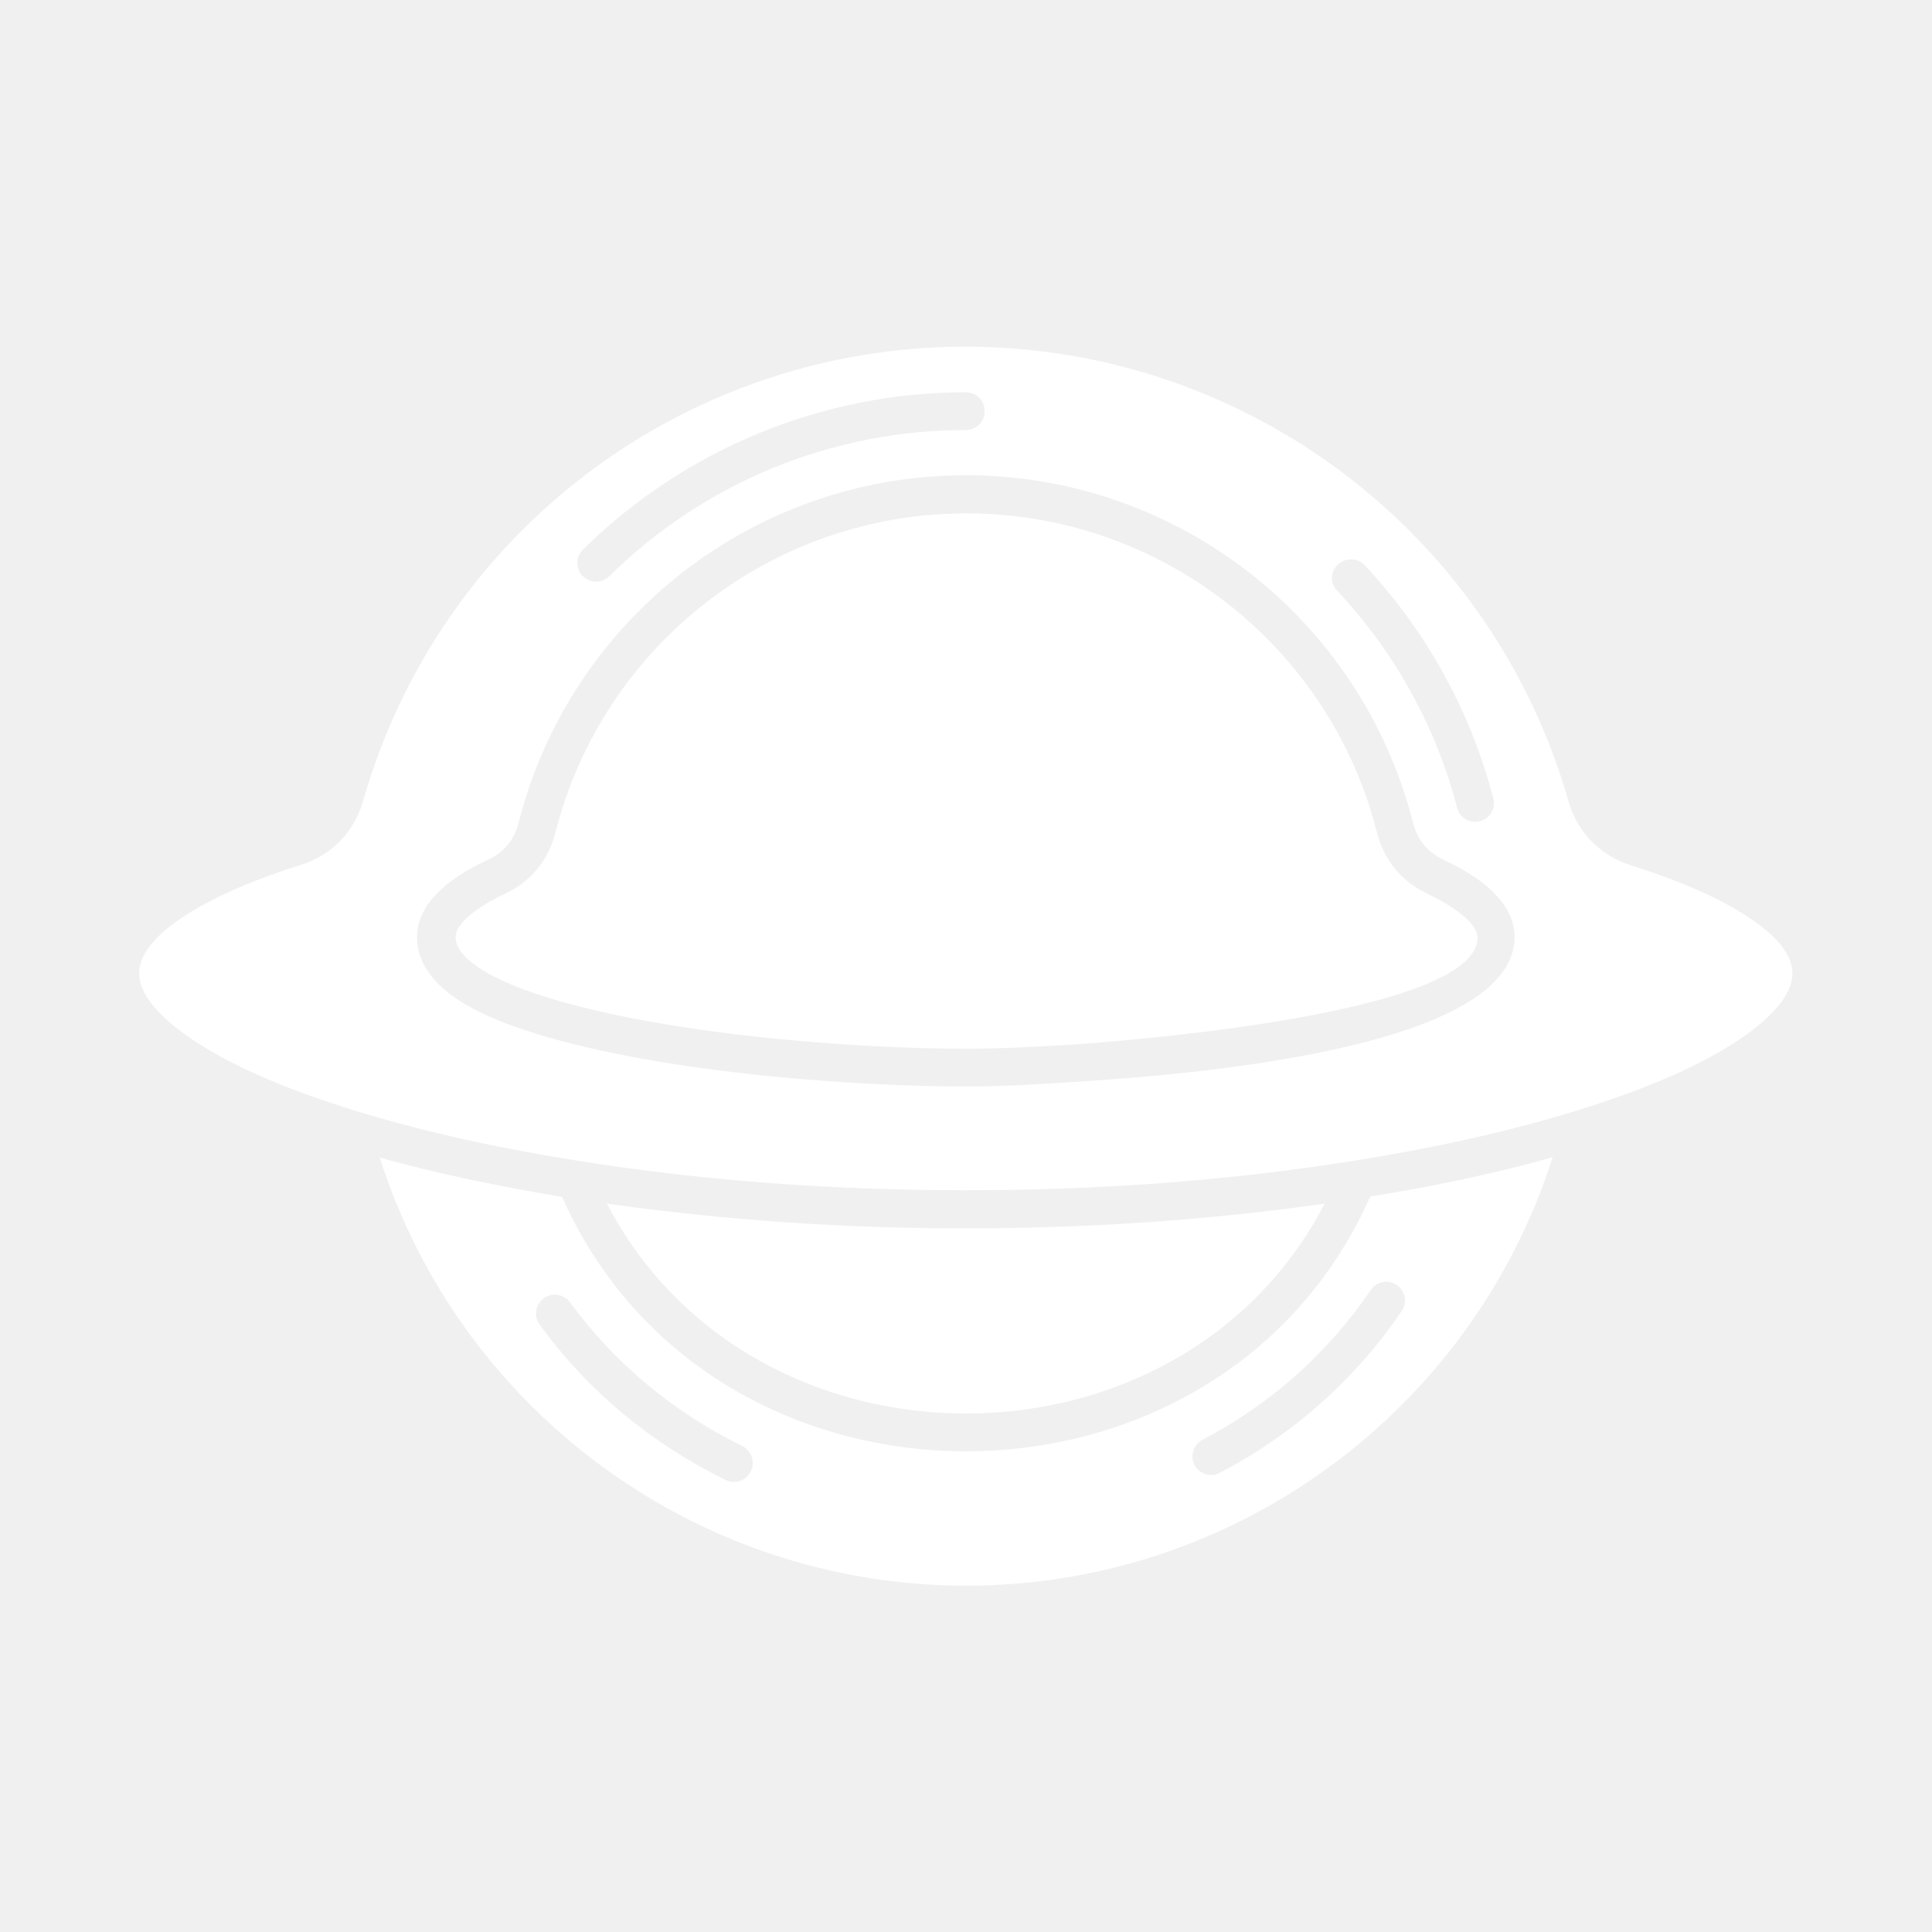
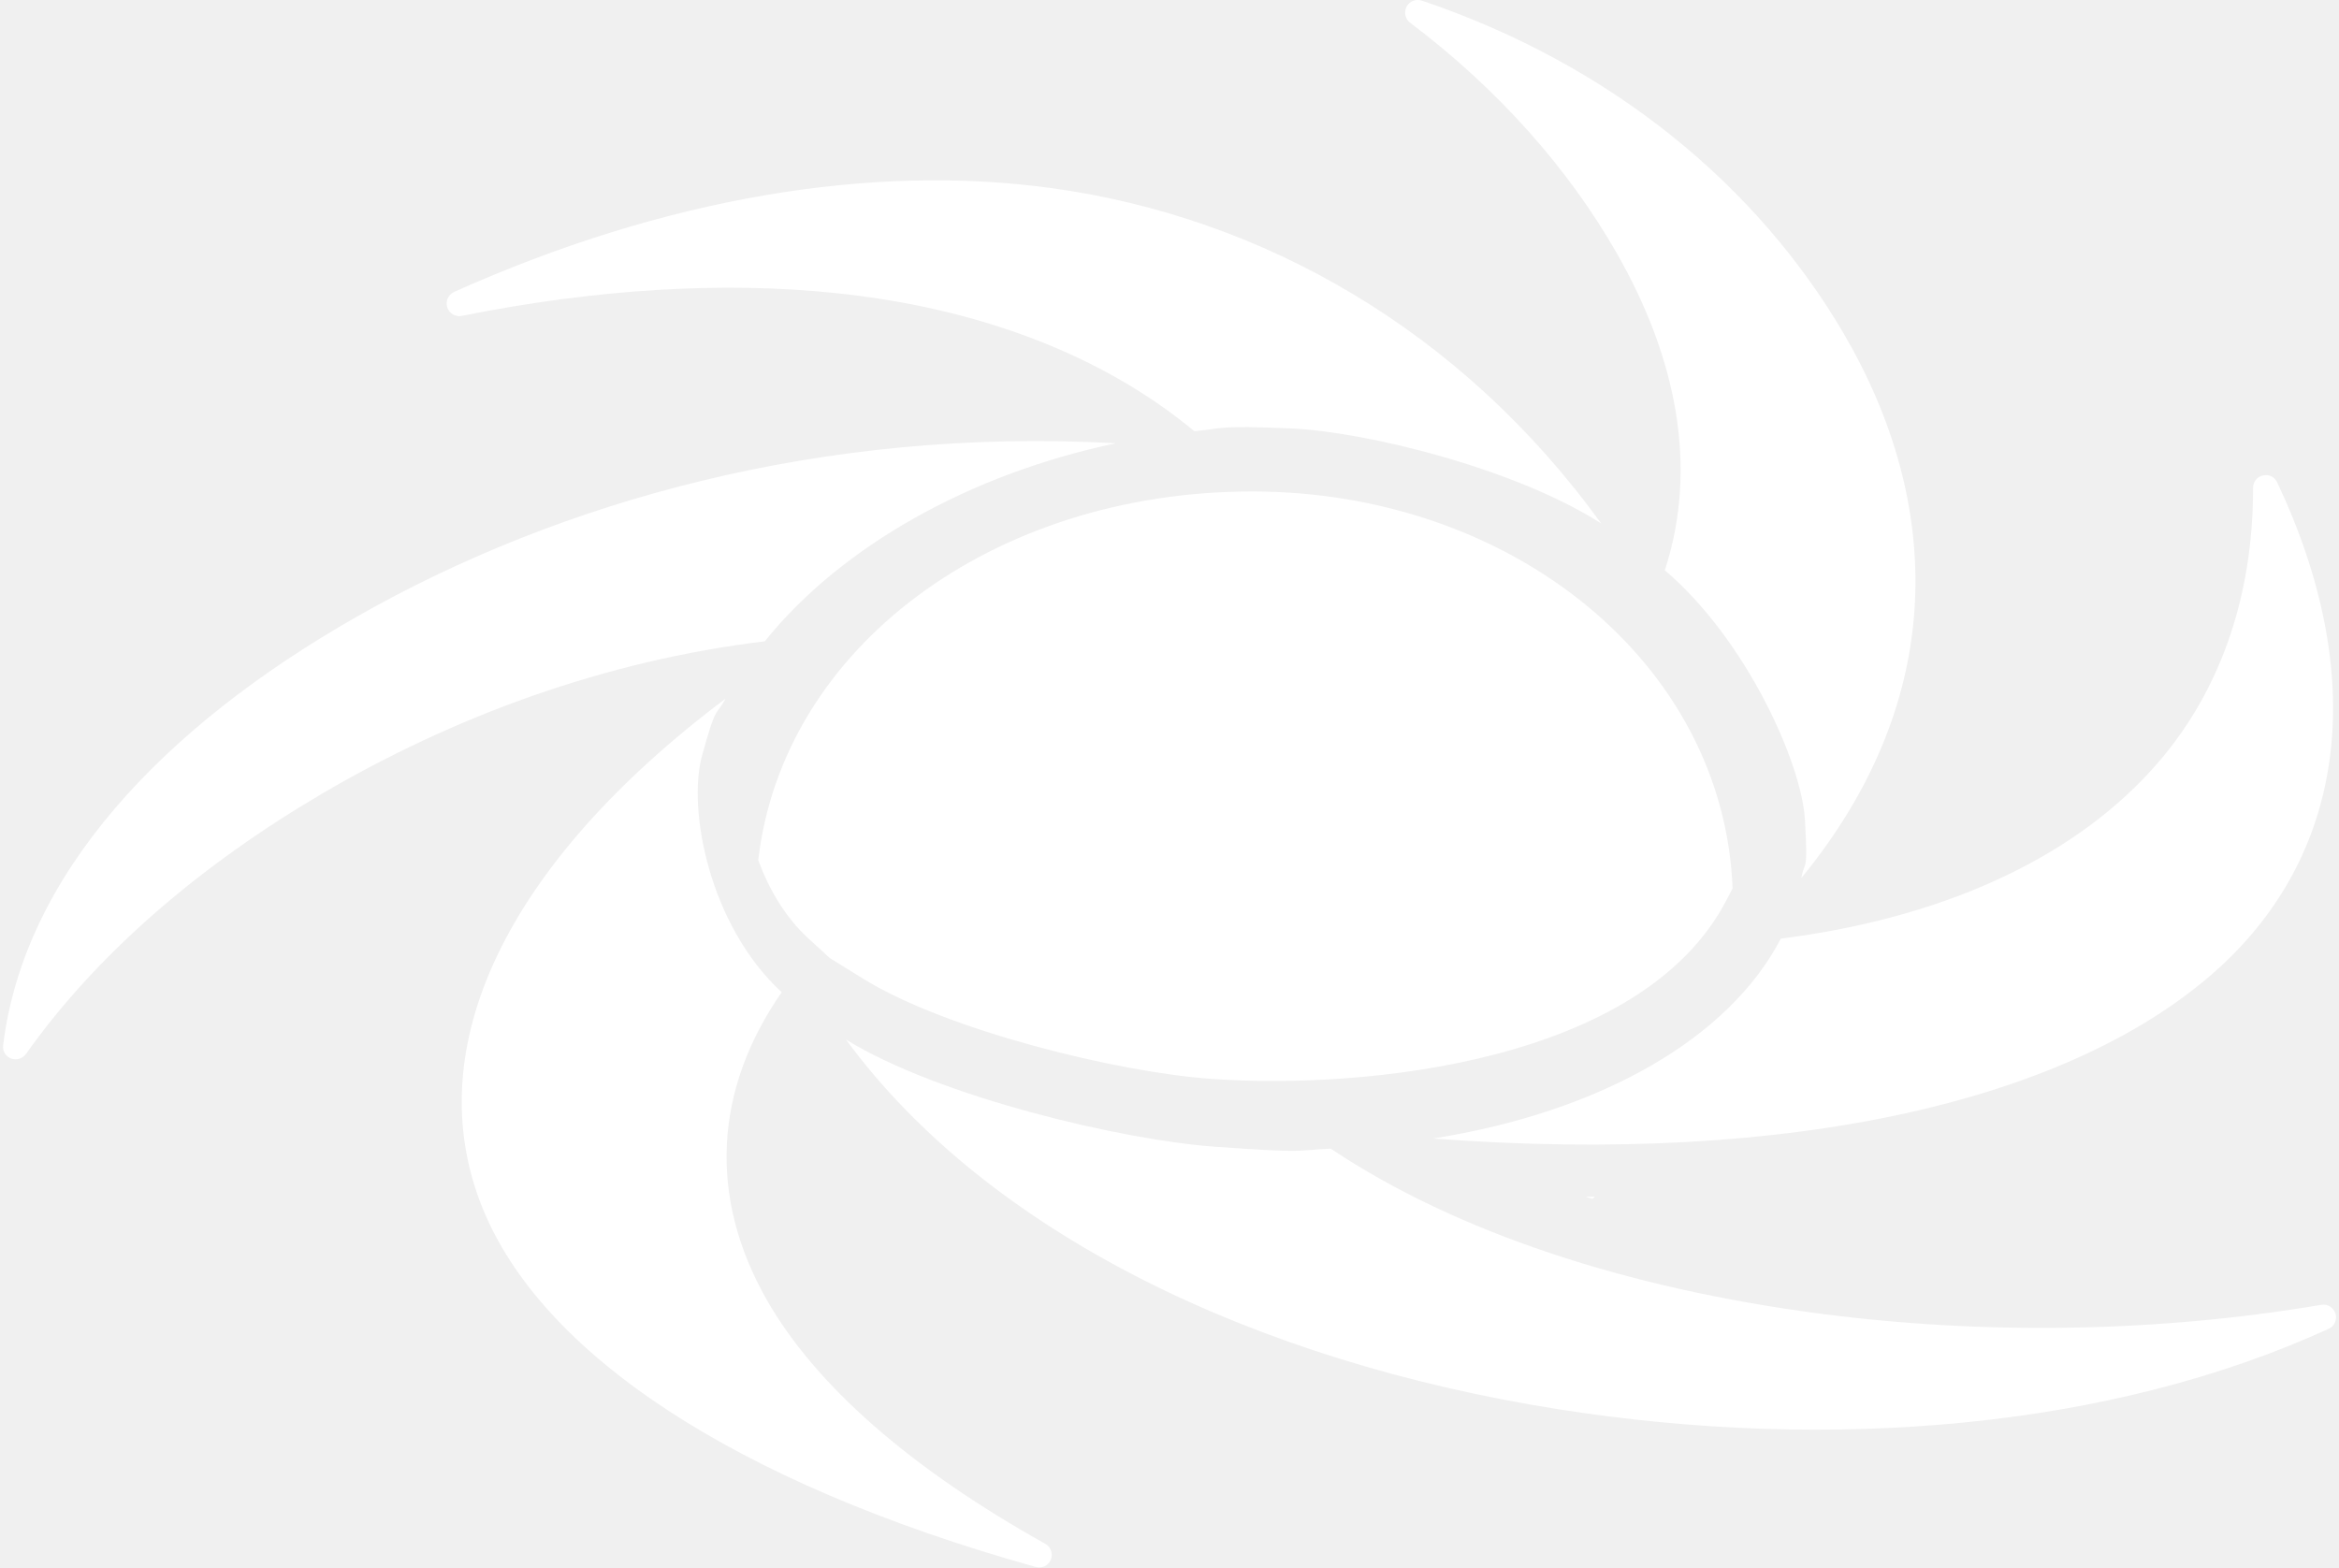
- <svg xmlns="http://www.w3.org/2000/svg" version="1.1" id="Layer_1" x="0px" y="0px" viewBox="0 0 491.5 491.5" style="enable-background:new 0 0 491.5 491.5;" xml:space="preserve">
-   <g>
-     <path d="M337,306.2c-30.2,4.3-60.9,6.3-91.3,6.3c-30.4,0-61.1-2-91.3-6.3C191.5,377.4,300,377.4,337,306.2z" fill="#ffffff" />
-     <path d="M363.2,227.4c-6.6-3.1-11.1-8.5-12.9-15.6c-12.1-47.7-55.2-81.2-104.5-81.2c-49.3,0-92.4,33.5-104.5,81.2   c-1.8,7.1-6.3,12.5-12.9,15.6c-3.4,1.6-12.5,6.4-12.5,11h0c0,6.5,12.9,11.7,17.8,13.5c29.5,10.7,81,14.9,112.2,14.9   c8.6,0,17.5-0.5,26.1-1c12-0.8,103.9-7.6,103.9-27.3C375.7,233.8,366.6,229,363.2,227.4z" fill="#ffffff" />
-     <path d="M446.2,234.3c-8.9-6.3-21-10.9-31.4-14.2c-7.8-2.5-13.5-8.4-15.8-16.3c-19.5-68.4-82.2-115.6-153.4-115.6   S111.9,135.3,92.4,203.7c-2.3,7.9-7.9,13.8-15.8,16.3c-10.4,3.3-22.4,7.9-31.4,14.2c-4.1,2.9-9.8,7.8-9.8,13.4   c0,6.9,8.5,13.5,13.6,16.9c12.1,8.1,27.9,13.9,41.8,18.2c18.3,5.6,37.3,9.6,56.2,12.6c32.5,5.2,65.8,7.5,98.7,7.5   c32.9,0,66.2-2.3,98.7-7.5c18.9-3,37.9-7,56.2-12.6c13.9-4.3,29.7-10.1,41.8-18.2c5.1-3.4,13.6-10,13.6-16.9   C456,242.1,450.4,237.2,446.2,234.3z M340.4,143.6c1.9-1.8,5-1.7,6.8,0.2h0c15.7,16.8,26.9,37.1,32.7,59.3c0.7,2.6-0.9,5.2-3.4,5.8   c-2.6,0.7-5.2-0.9-5.8-3.4c-5.4-20.7-15.9-39.6-30.5-55.2C338.3,148.4,338.4,145.4,340.4,143.6z M148.3,139.8   c26-25.6,61-40,97.4-40c2.7,0,4.8,2.1,4.8,4.8s-2.1,4.8-4.8,4.8c-34,0-66.5,13.3-90.7,37.2c-1.9,1.9-4.9,1.8-6.8-0.1   C146.4,144.7,146.4,141.6,148.3,139.8z M272.4,275.3c-8.8,0.6-17.8,1.1-26.7,1.1c-32.4,0-84.8-4.3-115.5-15.5   c-9.7-3.5-24.1-10.3-24.1-22.5c0-9.7,10.3-16.1,18.1-19.7c4-1.9,6.6-5,7.7-9.3c13.2-52,60.1-88.5,113.8-88.5   c53.7,0,100.6,36.5,113.8,88.5c1.1,4.3,3.7,7.4,7.7,9.3c7.7,3.6,18.1,10,18.1,19.7C385.3,268.5,292.3,274,272.4,275.3z" fill="#ffffff" />
-     <path d="M143,304.5c-15.6-2.6-31.2-5.8-46.4-10c20.6,64.5,80.8,108.9,149.2,108.9S374.4,358.9,395,294.4   c-15.2,4.3-30.9,7.5-46.4,10C310.2,390.8,181.3,390.8,143,304.5z M191,374.3c-1.2,2.4-4,3.4-6.4,2.2c-18.8-9.2-35-22.6-47.3-39.5   c-1.6-2.1-1.1-5.1,1-6.7s5.1-1.1,6.7,1c11.4,15.6,26.4,28,43.7,36.5C191.2,369,192.2,371.9,191,374.3z M355.3,326.9   c2.2,1.5,2.8,4.5,1.3,6.6v0c-11.9,17.5-27.6,31.4-46.3,41.2c-2.3,1.2-5.2,0.3-6.4-2c-1.2-2.3-0.3-5.2,2-6.4   c17.2-9,31.9-22,42.8-38.1C350.2,326,353.2,325.4,355.3,326.9z" fill="#ffffff" />
+ <svg xmlns="http://www.w3.org/2000/svg" xml:space="preserve" width="191px" height="128px" version="1.0" style="shape-rendering:geometricPrecision; text-rendering:geometricPrecision; image-rendering:optimizeQuality; fill-rule:evenodd; clip-rule:evenodd" viewBox="0 0 14.321 9.622">
+   <defs>
+     <style type="text/css">
+    
+     .fil0 {fill:#FFFFFF}
+    
+   </style>
+   </defs>
+   <g id="Layer_x0020_1">
+     <path class="fil0" d="M9.81 3.213c-0.855,-1.183 -2.073,-1.879 -3.372,-2.058 -1.103,-0.152 -2.374,0.057 -3.669,0.637 -0.036,0.017 -0.054,0.057 -0.042,0.095 0.012,0.037 0.05,0.06 0.089,0.052 0.83,-0.166 1.607,-0.212 2.293,-0.14 0.871,0.09 1.634,0.375 2.204,0.848 0.194,-0.018 0.132,-0.036 0.592,-0.017 0.462,0.02 1.379,0.246 1.905,0.583zm-2.142 -0.196c1.588,0 2.895,1.048 2.949,2.437l-0.039 0.074c-0.516,0.991 -2.211,1.162 -3.16,1.095 -0.581,-0.041 -1.624,-0.299 -2.133,-0.612l-0.21 -0.13 -0.134 -0.123c-0.136,-0.125 -0.238,-0.295 -0.305,-0.478 0.152,-1.307 1.444,-2.263 3.032,-2.263l0 0zm2.104 4.329l-0.015 0.013 -0.042 -0.012 0.057 -0.001 0 0zm1.267 -1.956c0.907,-1.106 0.867,-2.307 0.258,-3.346 -0.523,-0.891 -1.406,-1.641 -2.587,-2.04 -0.037,-0.012 -0.076,0.003 -0.094,0.037 -0.018,0.034 -0.009,0.075 0.021,0.098 0.546,0.412 0.973,0.899 1.266,1.41 0.369,0.643 0.505,1.317 0.298,1.952 0.499,0.423 0.84,1.184 0.86,1.53 0.02,0.347 -0.002,0.243 -0.022,0.359l0 0zm-2.26 1.599c2.195,0.166 3.926,-0.228 4.827,-1.05 0.787,-0.721 0.911,-1.798 0.354,-2.978 -0.015,-0.033 -0.051,-0.051 -0.087,-0.042 -0.036,0.007 -0.061,0.038 -0.061,0.075 0.001,0.68 -0.21,1.283 -0.63,1.74 -0.503,0.55 -1.295,0.905 -2.269,1.028 -0.319,0.613 -1.105,1.064 -2.134,1.227zm-3.604 -0.607c0.876,1.193 2.516,1.976 4.373,2.269 1.67,0.263 3.389,0.119 4.728,-0.494 0.036,-0.016 0.053,-0.056 0.042,-0.093 -0.012,-0.038 -0.049,-0.061 -0.088,-0.054 -1.011,0.171 -2.073,0.185 -3.077,0.054 -1.176,-0.154 -2.232,-0.497 -3.003,-1.013 -0.229,0.011 -0.134,0.029 -0.704,-0.011 -0.57,-0.04 -1.697,-0.305 -2.271,-0.658zm-0.74 -2.093c-1.354,1.018 -1.883,2.145 -1.495,3.118 0.359,0.9 1.544,1.693 3.399,2.212 0.038,0.011 0.077,-0.008 0.093,-0.044 0.015,-0.037 0,-0.079 -0.034,-0.098 -0.831,-0.464 -1.412,-0.975 -1.711,-1.5 -0.358,-0.631 -0.322,-1.288 0.093,-1.886 -0.446,-0.411 -0.579,-1.125 -0.489,-1.452 0.089,-0.325 0.083,-0.236 0.144,-0.35l0 0zm2.397 -1.568c-1.792,-0.099 -3.411,0.353 -4.659,1.064 -1.195,0.68 -2.044,1.584 -2.172,2.631 -0.005,0.036 0.015,0.069 0.049,0.082 0.033,0.012 0.07,0.001 0.091,-0.028 0.442,-0.624 1.079,-1.164 1.816,-1.597 0.808,-0.474 1.736,-0.818 2.719,-0.936 0.469,-0.584 1.264,-1.029 2.156,-1.216z" />
  </g>
</svg>
